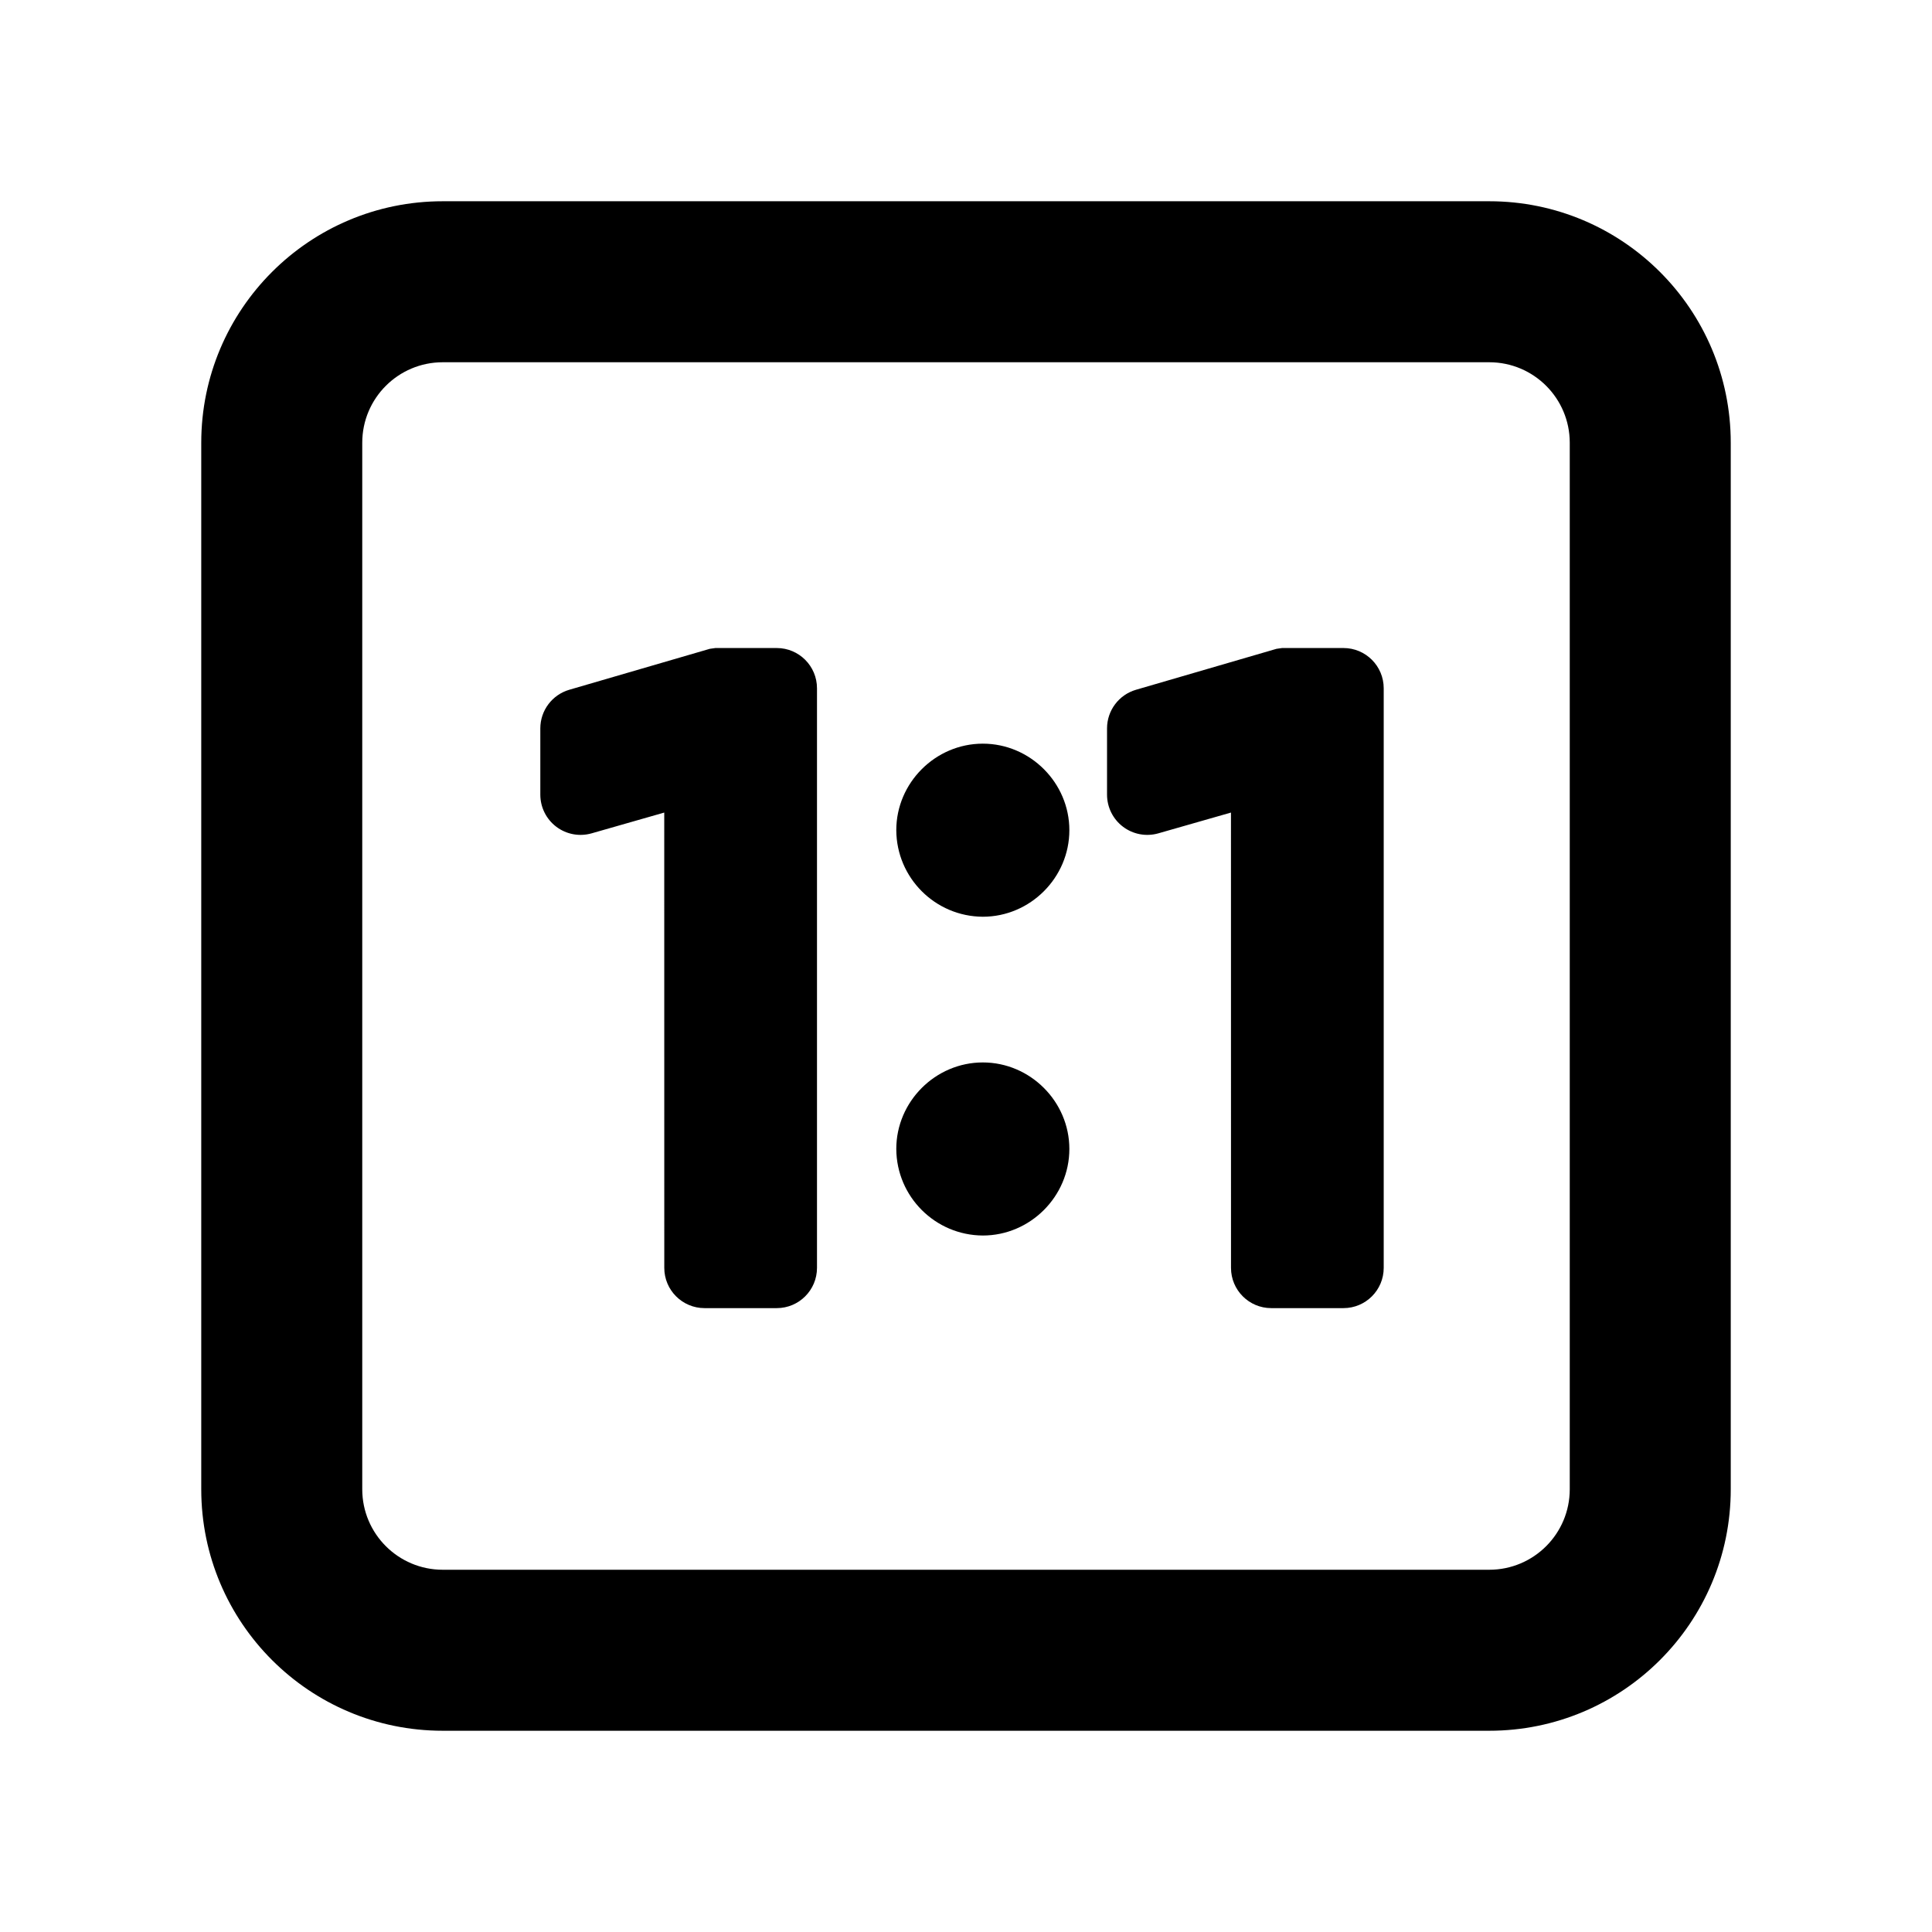
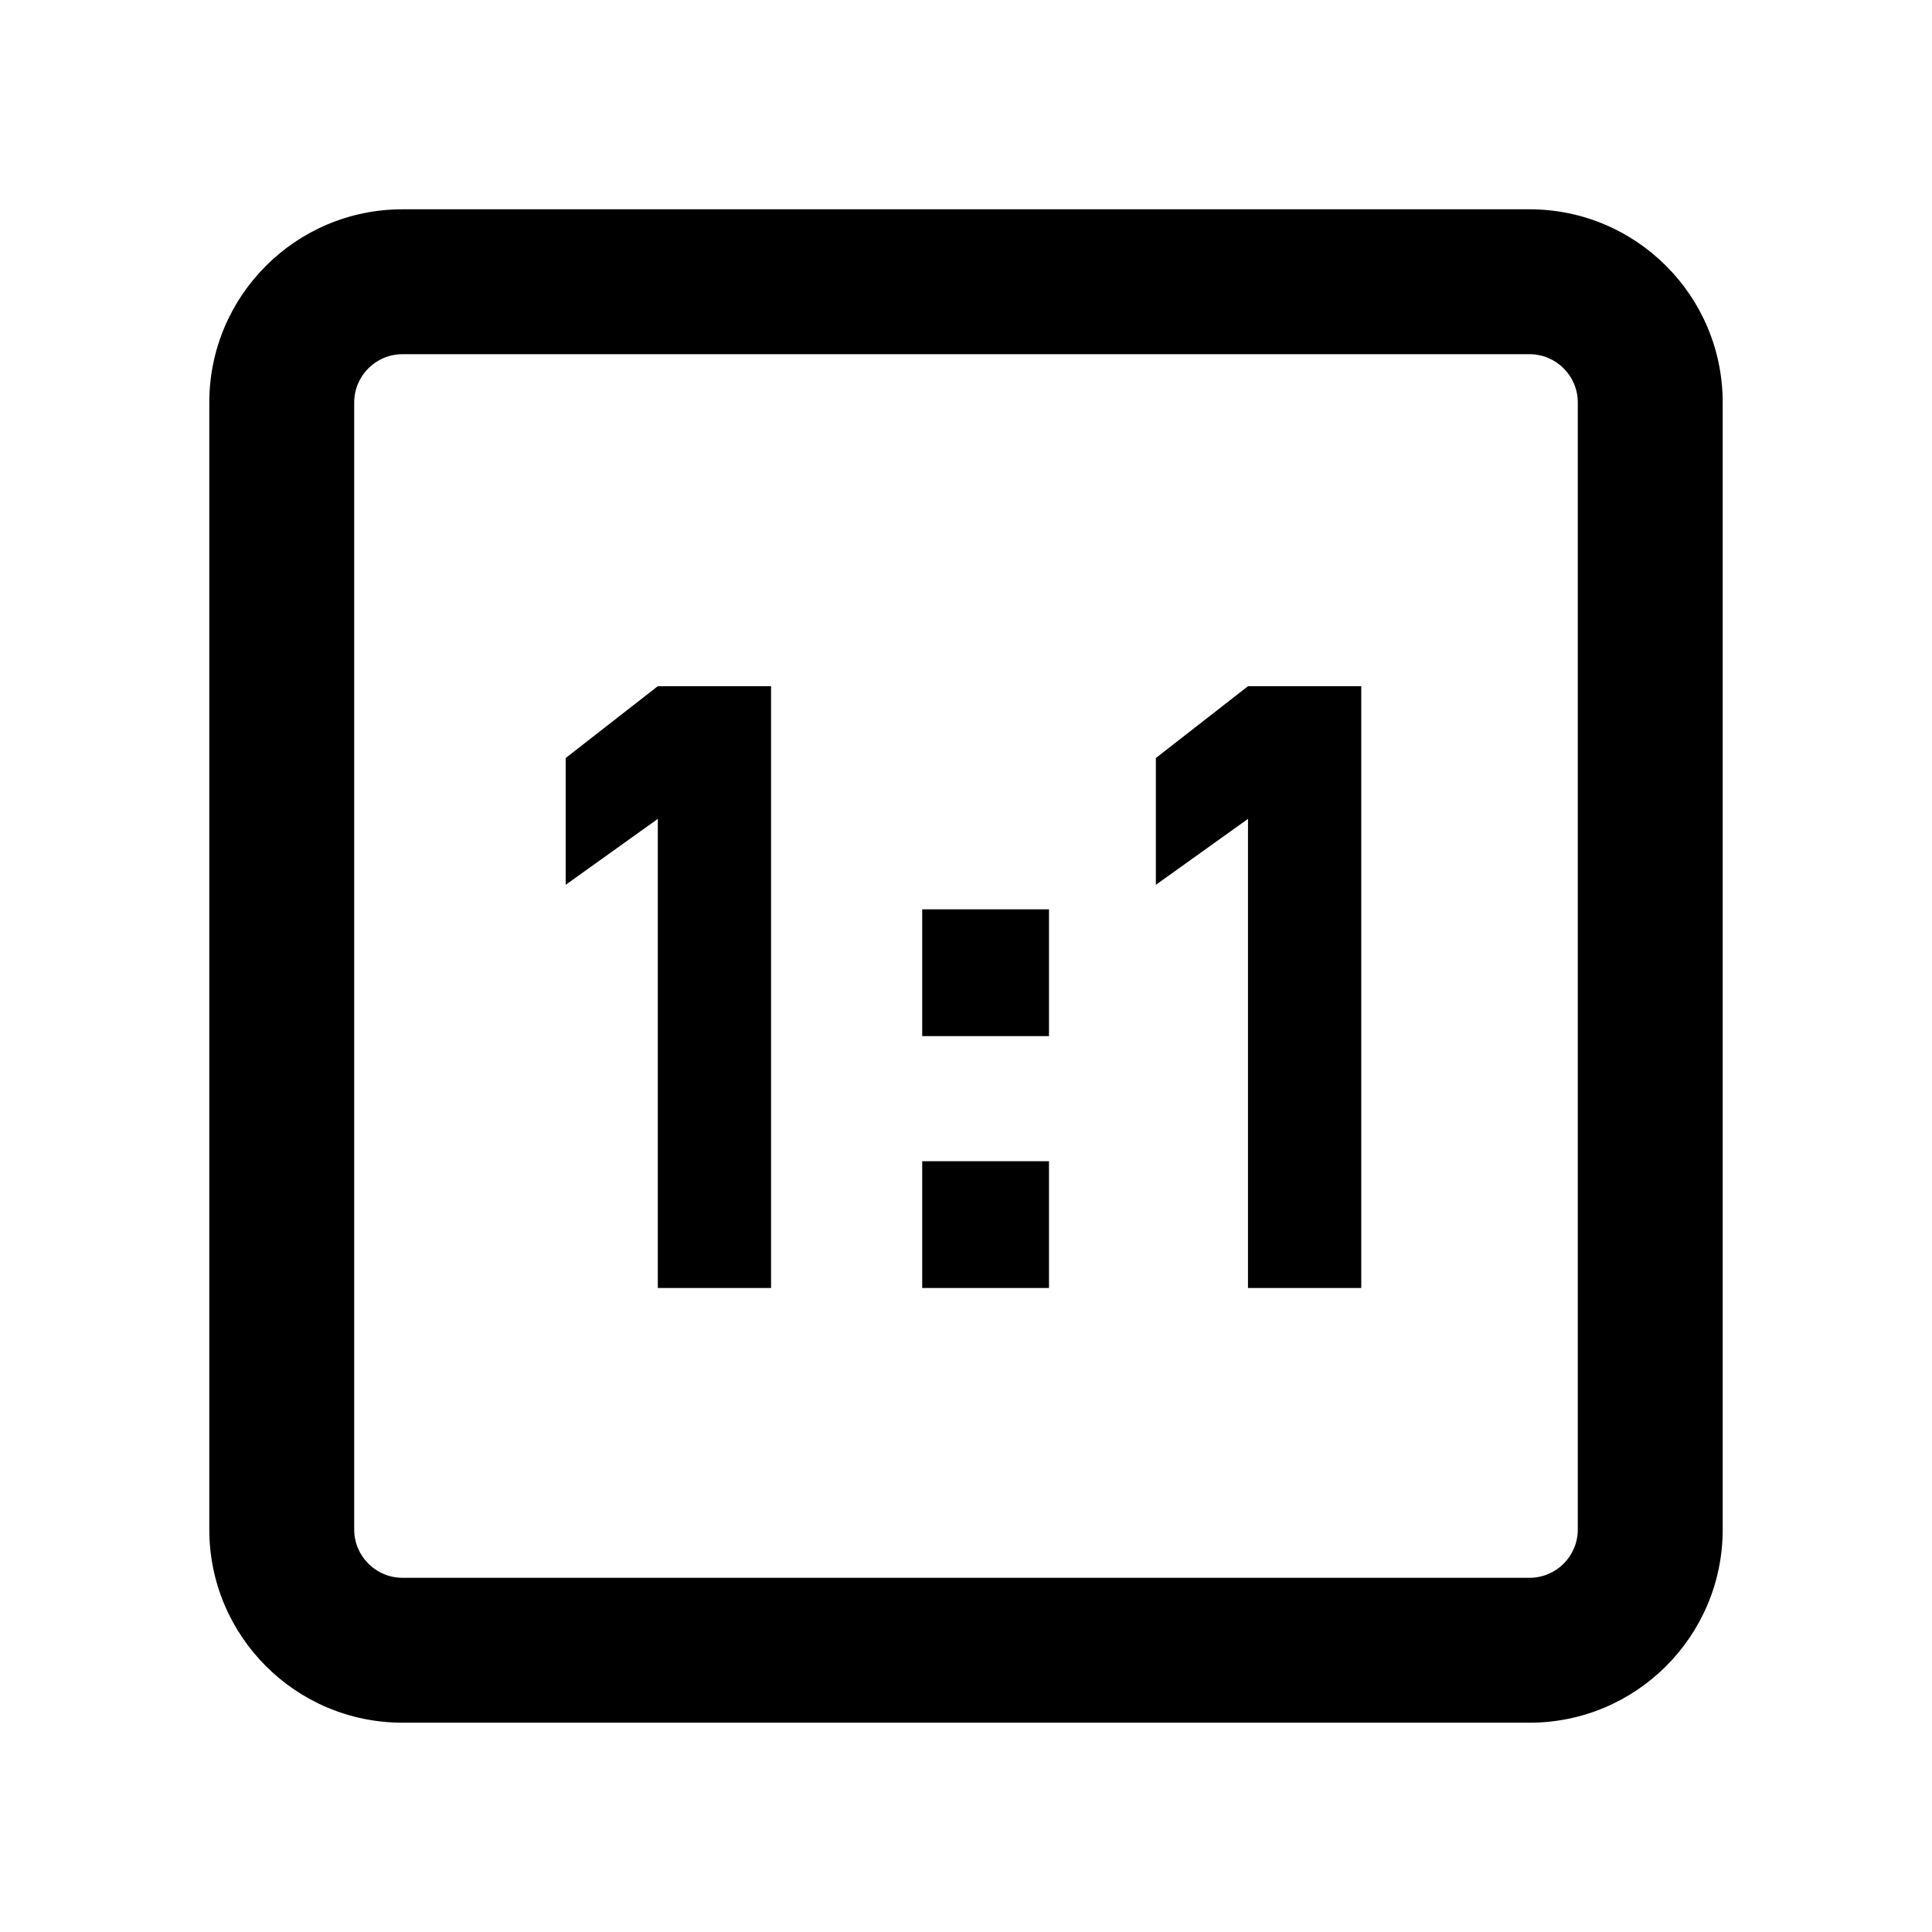
- <svg xmlns="http://www.w3.org/2000/svg" viewBox="0 0 1024 1024" version="1.1">
-   <path d="M789.333 106.667a128 128 0 0 1 128 128v554.667a128 128 0 0 1-128 128H234.667a128 128 0 0 1-128-128V234.667a128 128 0 0 1 128-128z m0 85.333H234.667a42.667 42.667 0 0 0-42.667 42.667v554.667a42.667 42.667 0 0 0 42.667 42.667h554.667a42.667 42.667 0 0 0 42.667-42.667V234.667a42.667 42.667 0 0 0-42.667-42.667z m-377.643 151.467a21.333 21.333 0 0 1 21.333 21.333v307.2a21.333 21.333 0 0 1-21.333 21.333h-38.272a21.333 21.333 0 0 1-21.333-21.333l-0.021-241.323-38.485 11.008a21.333 21.333 0 0 1-27.2-20.501v-35.115a21.333 21.333 0 0 1 15.36-20.48l74.453-21.696 2.987-0.427h32.512z m300.373 0a21.333 21.333 0 0 1 21.333 21.333v307.2a21.333 21.333 0 0 1-21.333 21.333h-38.272a21.333 21.333 0 0 1-21.333-21.333l-0.021-241.323-38.485 11.008a21.333 21.333 0 0 1-27.2-20.501v-35.115a21.333 21.333 0 0 1 15.36-20.48l74.453-21.696 2.987-0.427h32.512z m-191.147 219.648c25.131 0 45.867 20.736 45.867 45.867s-20.736 45.867-45.867 45.867a46.123 46.123 0 0 1-45.867-45.867c0-25.131 20.736-45.867 45.867-45.867z m0-168.96c25.131 0 45.867 20.736 45.867 45.867s-20.736 45.867-45.867 45.867a46.123 46.123 0 0 1-45.867-45.867c0-25.131 20.736-45.867 45.867-45.867z" p-id="45066" />
+ <svg xmlns="http://www.w3.org/2000/svg" t="1761720437772" class="icon" viewBox="0 0 1024 1024" version="1.1" p-id="27108" width="200" height="200">
+   <path d="M836.267 213.333A25.6 25.6 0 0 0 810.667 187.733H213.333A25.6 25.6 0 0 0 187.733 213.333v597.333a25.6 25.6 0 0 0 25.6 25.6h597.333a25.6 25.6 0 0 0 25.6-25.6V213.333z m76.8 597.333a102.4 102.4 0 0 1-102.4 102.4H213.333A102.4 102.4 0 0 1 110.933 810.667V213.333A102.4 102.4 0 0 1 213.333 110.933h597.333a102.4 102.4 0 0 1 102.4 102.4v597.333z" p-id="27109" />
+   <path d="M721.493 682.667h-60.032V434.027l-48.832 34.944v-67.2l48.853-38.08h60.011V682.667zM555.989 549.163h-67.2v-67.2h67.2v67.2z m0 133.504h-67.2v-67.2h67.2V682.667zM408.683 682.667h-60.032V434.027l-48.832 34.944v-67.2l48.832-38.08h60.032V682.667z" p-id="27110" />
</svg>
